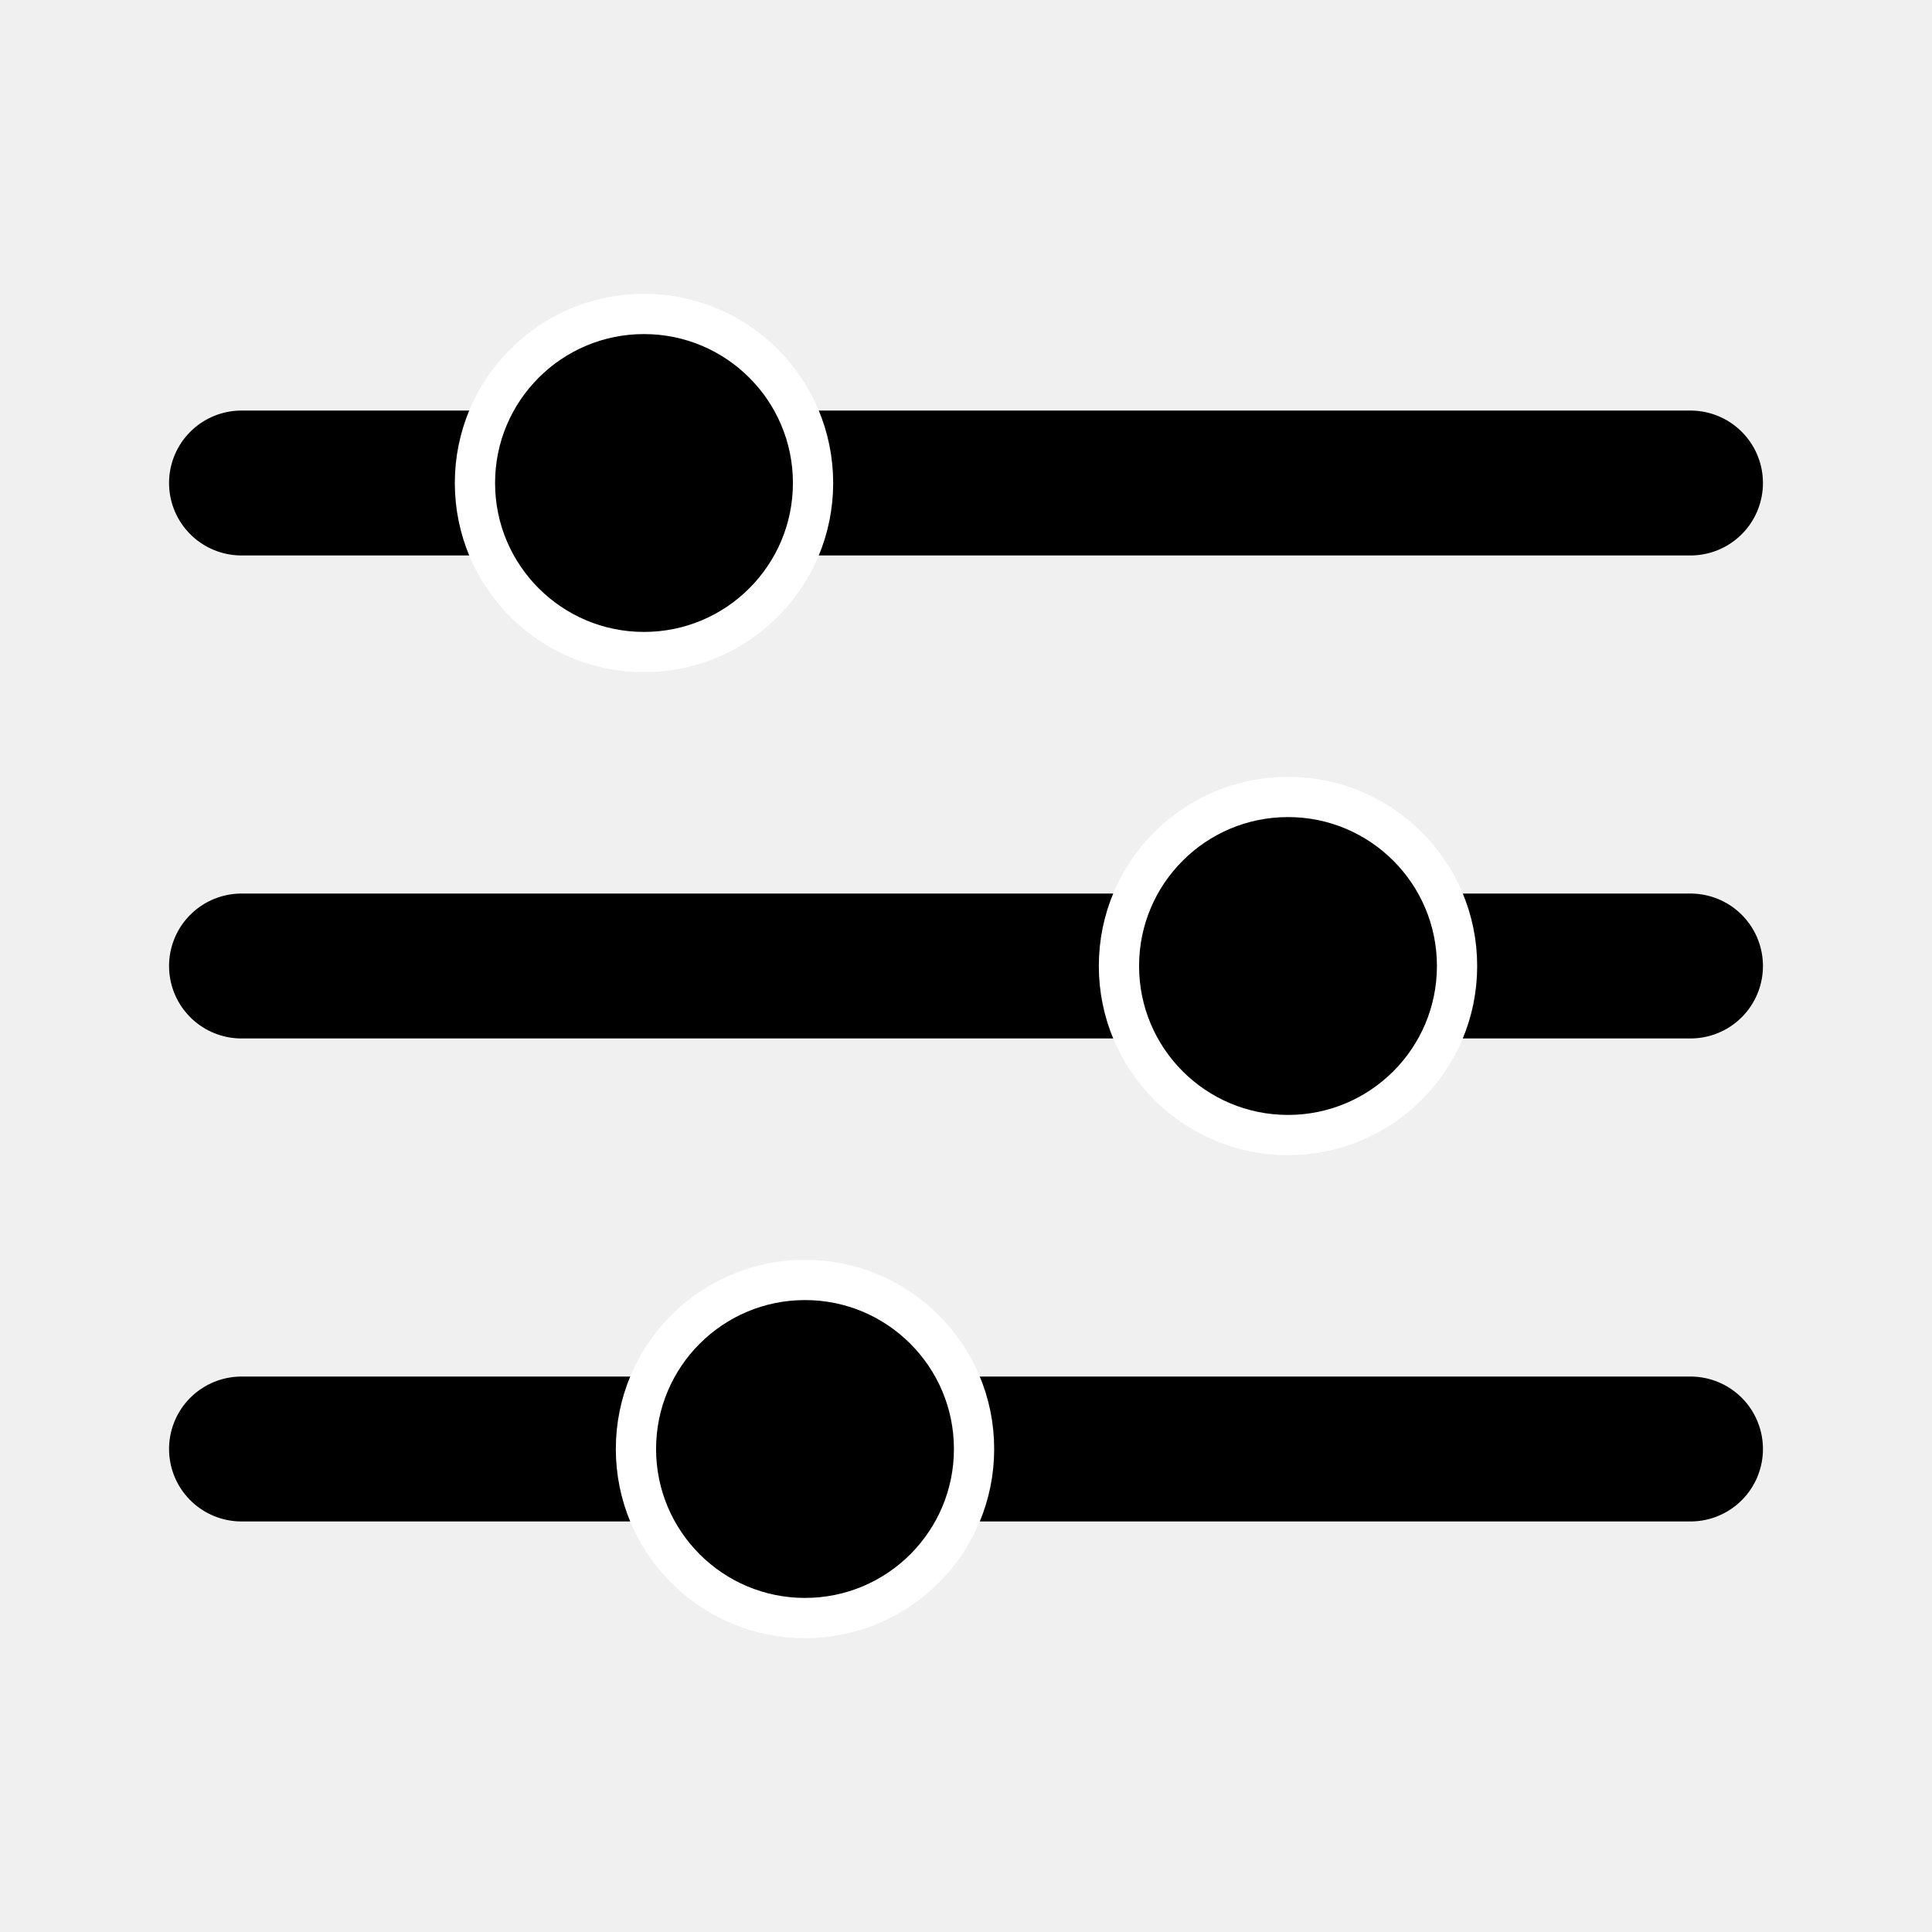
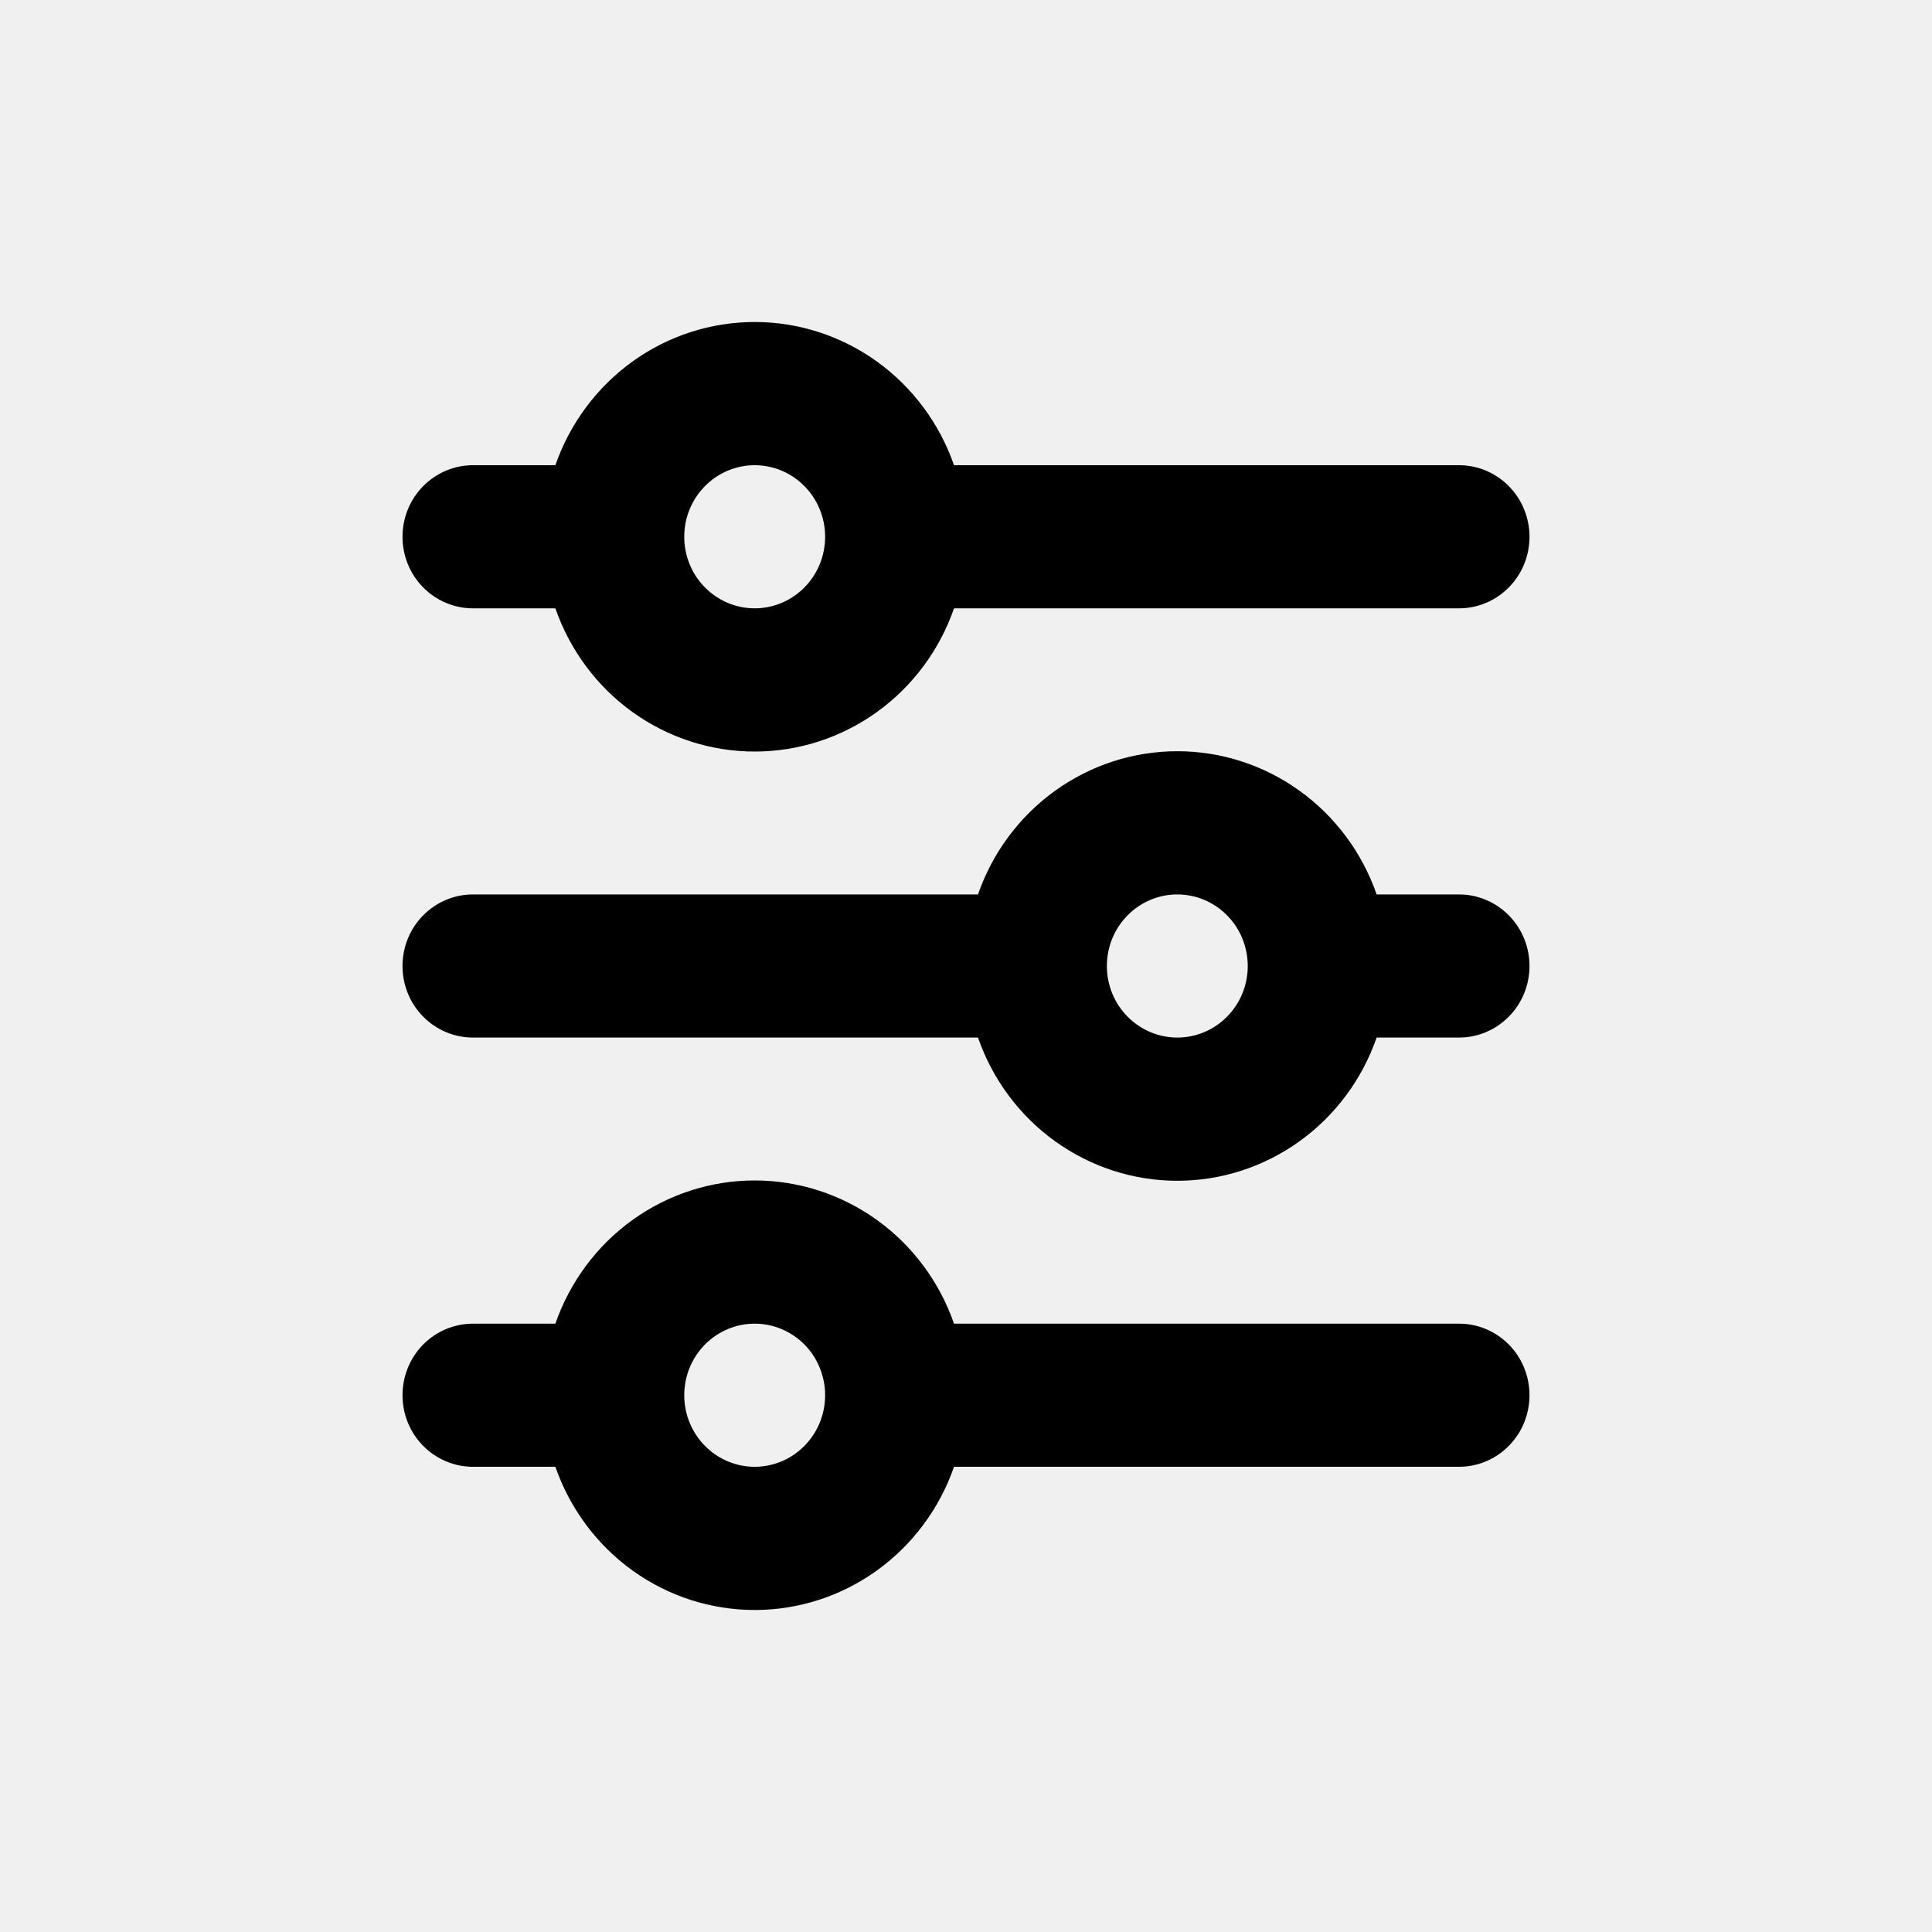
<svg xmlns="http://www.w3.org/2000/svg" viewBox="0 0 24 24" fill="none">
-   <path d="M3 6h18M3 12h18M3 18h18" stroke="currentColor" stroke-width="1.8" stroke-linecap="round" />
-   <circle cx="8" cy="6" r="2.1" fill="currentColor" stroke="white" stroke-width="0.5" />
-   <circle cx="16" cy="12" r="2.1" fill="currentColor" stroke="white" stroke-width="0.5" />
-   <circle cx="10" cy="18" r="2.1" fill="currentColor" stroke="white" stroke-width="0.5" />
+   <path d="M9.375 5.779C9.143 5.779 8.92 5.873 8.756 6.04C8.592 6.206 8.5 6.432 8.5 6.668C8.5 6.904 8.592 7.13 8.756 7.296C8.92 7.463 9.143 7.557 9.375 7.557C9.607 7.557 9.83 7.463 9.994 7.296C10.158 7.13 10.25 6.904 10.25 6.668C10.25 6.432 10.158 6.206 9.994 6.04C9.83 5.873 9.607 5.779 9.375 5.779ZM6.899 5.779C7.08 5.259 7.415 4.809 7.858 4.49C8.302 4.171 8.832 4 9.375 4C9.918 4 10.448 4.171 10.892 4.49C11.335 4.809 11.671 5.259 11.851 5.779H18.125C18.357 5.779 18.58 5.873 18.744 6.04C18.908 6.206 19 6.432 19 6.668C19 6.904 18.908 7.13 18.744 7.296C18.58 7.463 18.357 7.557 18.125 7.557H11.851C11.671 8.077 11.335 8.528 10.892 8.846C10.448 9.165 9.918 9.336 9.375 9.336C8.832 9.336 8.302 9.165 7.858 8.846C7.415 8.528 7.08 8.077 6.899 7.557H5.875C5.643 7.557 5.42 7.463 5.256 7.296C5.092 7.13 5 6.904 5 6.668C5 6.432 5.092 6.206 5.256 6.04C5.42 5.873 5.643 5.779 5.875 5.779H6.899ZM14.625 11.111C14.393 11.111 14.17 11.205 14.006 11.372C13.842 11.538 13.75 11.764 13.75 12C13.75 12.236 13.842 12.462 14.006 12.628C14.17 12.795 14.393 12.889 14.625 12.889C14.857 12.889 15.08 12.795 15.244 12.628C15.408 12.462 15.5 12.236 15.5 12C15.5 11.764 15.408 11.538 15.244 11.372C15.08 11.205 14.857 11.111 14.625 11.111ZM12.149 11.111C12.329 10.591 12.665 10.14 13.108 9.822C13.552 9.503 14.082 9.332 14.625 9.332C15.168 9.332 15.698 9.503 16.142 9.822C16.585 10.14 16.921 10.591 17.101 11.111H18.125C18.357 11.111 18.58 11.205 18.744 11.372C18.908 11.538 19 11.764 19 12C19 12.236 18.908 12.462 18.744 12.628C18.58 12.795 18.357 12.889 18.125 12.889H17.101C16.921 13.409 16.585 13.86 16.142 14.178C15.698 14.497 15.168 14.668 14.625 14.668C14.082 14.668 13.552 14.497 13.108 14.178C12.665 13.86 12.329 13.409 12.149 12.889H5.875C5.643 12.889 5.42 12.795 5.256 12.628C5.092 12.462 5 12.236 5 12C5 11.764 5.092 11.538 5.256 11.372C5.42 11.205 5.643 11.111 5.875 11.111H12.149ZM9.375 16.443C9.143 16.443 8.92 16.537 8.756 16.703C8.592 16.87 8.5 17.096 8.5 17.332C8.5 17.568 8.592 17.794 8.756 17.96C8.92 18.127 9.143 18.221 9.375 18.221C9.607 18.221 9.83 18.127 9.994 17.96C10.158 17.794 10.25 17.568 10.25 17.332C10.25 17.096 10.158 16.87 9.994 16.703C9.83 16.537 9.607 16.443 9.375 16.443ZM6.899 16.443C7.08 15.923 7.415 15.472 7.858 15.154C8.302 14.835 8.832 14.664 9.375 14.664C9.918 14.664 10.448 14.835 10.892 15.154C11.335 15.472 11.671 15.923 11.851 16.443H18.125C18.357 16.443 18.58 16.537 18.744 16.703C18.908 16.87 19 17.096 19 17.332C19 17.568 18.908 17.794 18.744 17.96C18.58 18.127 18.357 18.221 18.125 18.221H11.851C11.671 18.741 11.335 19.191 10.892 19.51C10.448 19.829 9.918 20 9.375 20C8.832 20 8.302 19.829 7.858 19.51C7.415 19.191 7.08 18.741 6.899 18.221H5.875C5.643 18.221 5.42 18.127 5.256 17.96C5.092 17.794 5 17.568 5 17.332C5 17.096 5.092 16.87 5.256 16.703C5.42 16.537 5.643 16.443 5.875 16.443H6.899Z" fill="currentColor" />
</svg>
